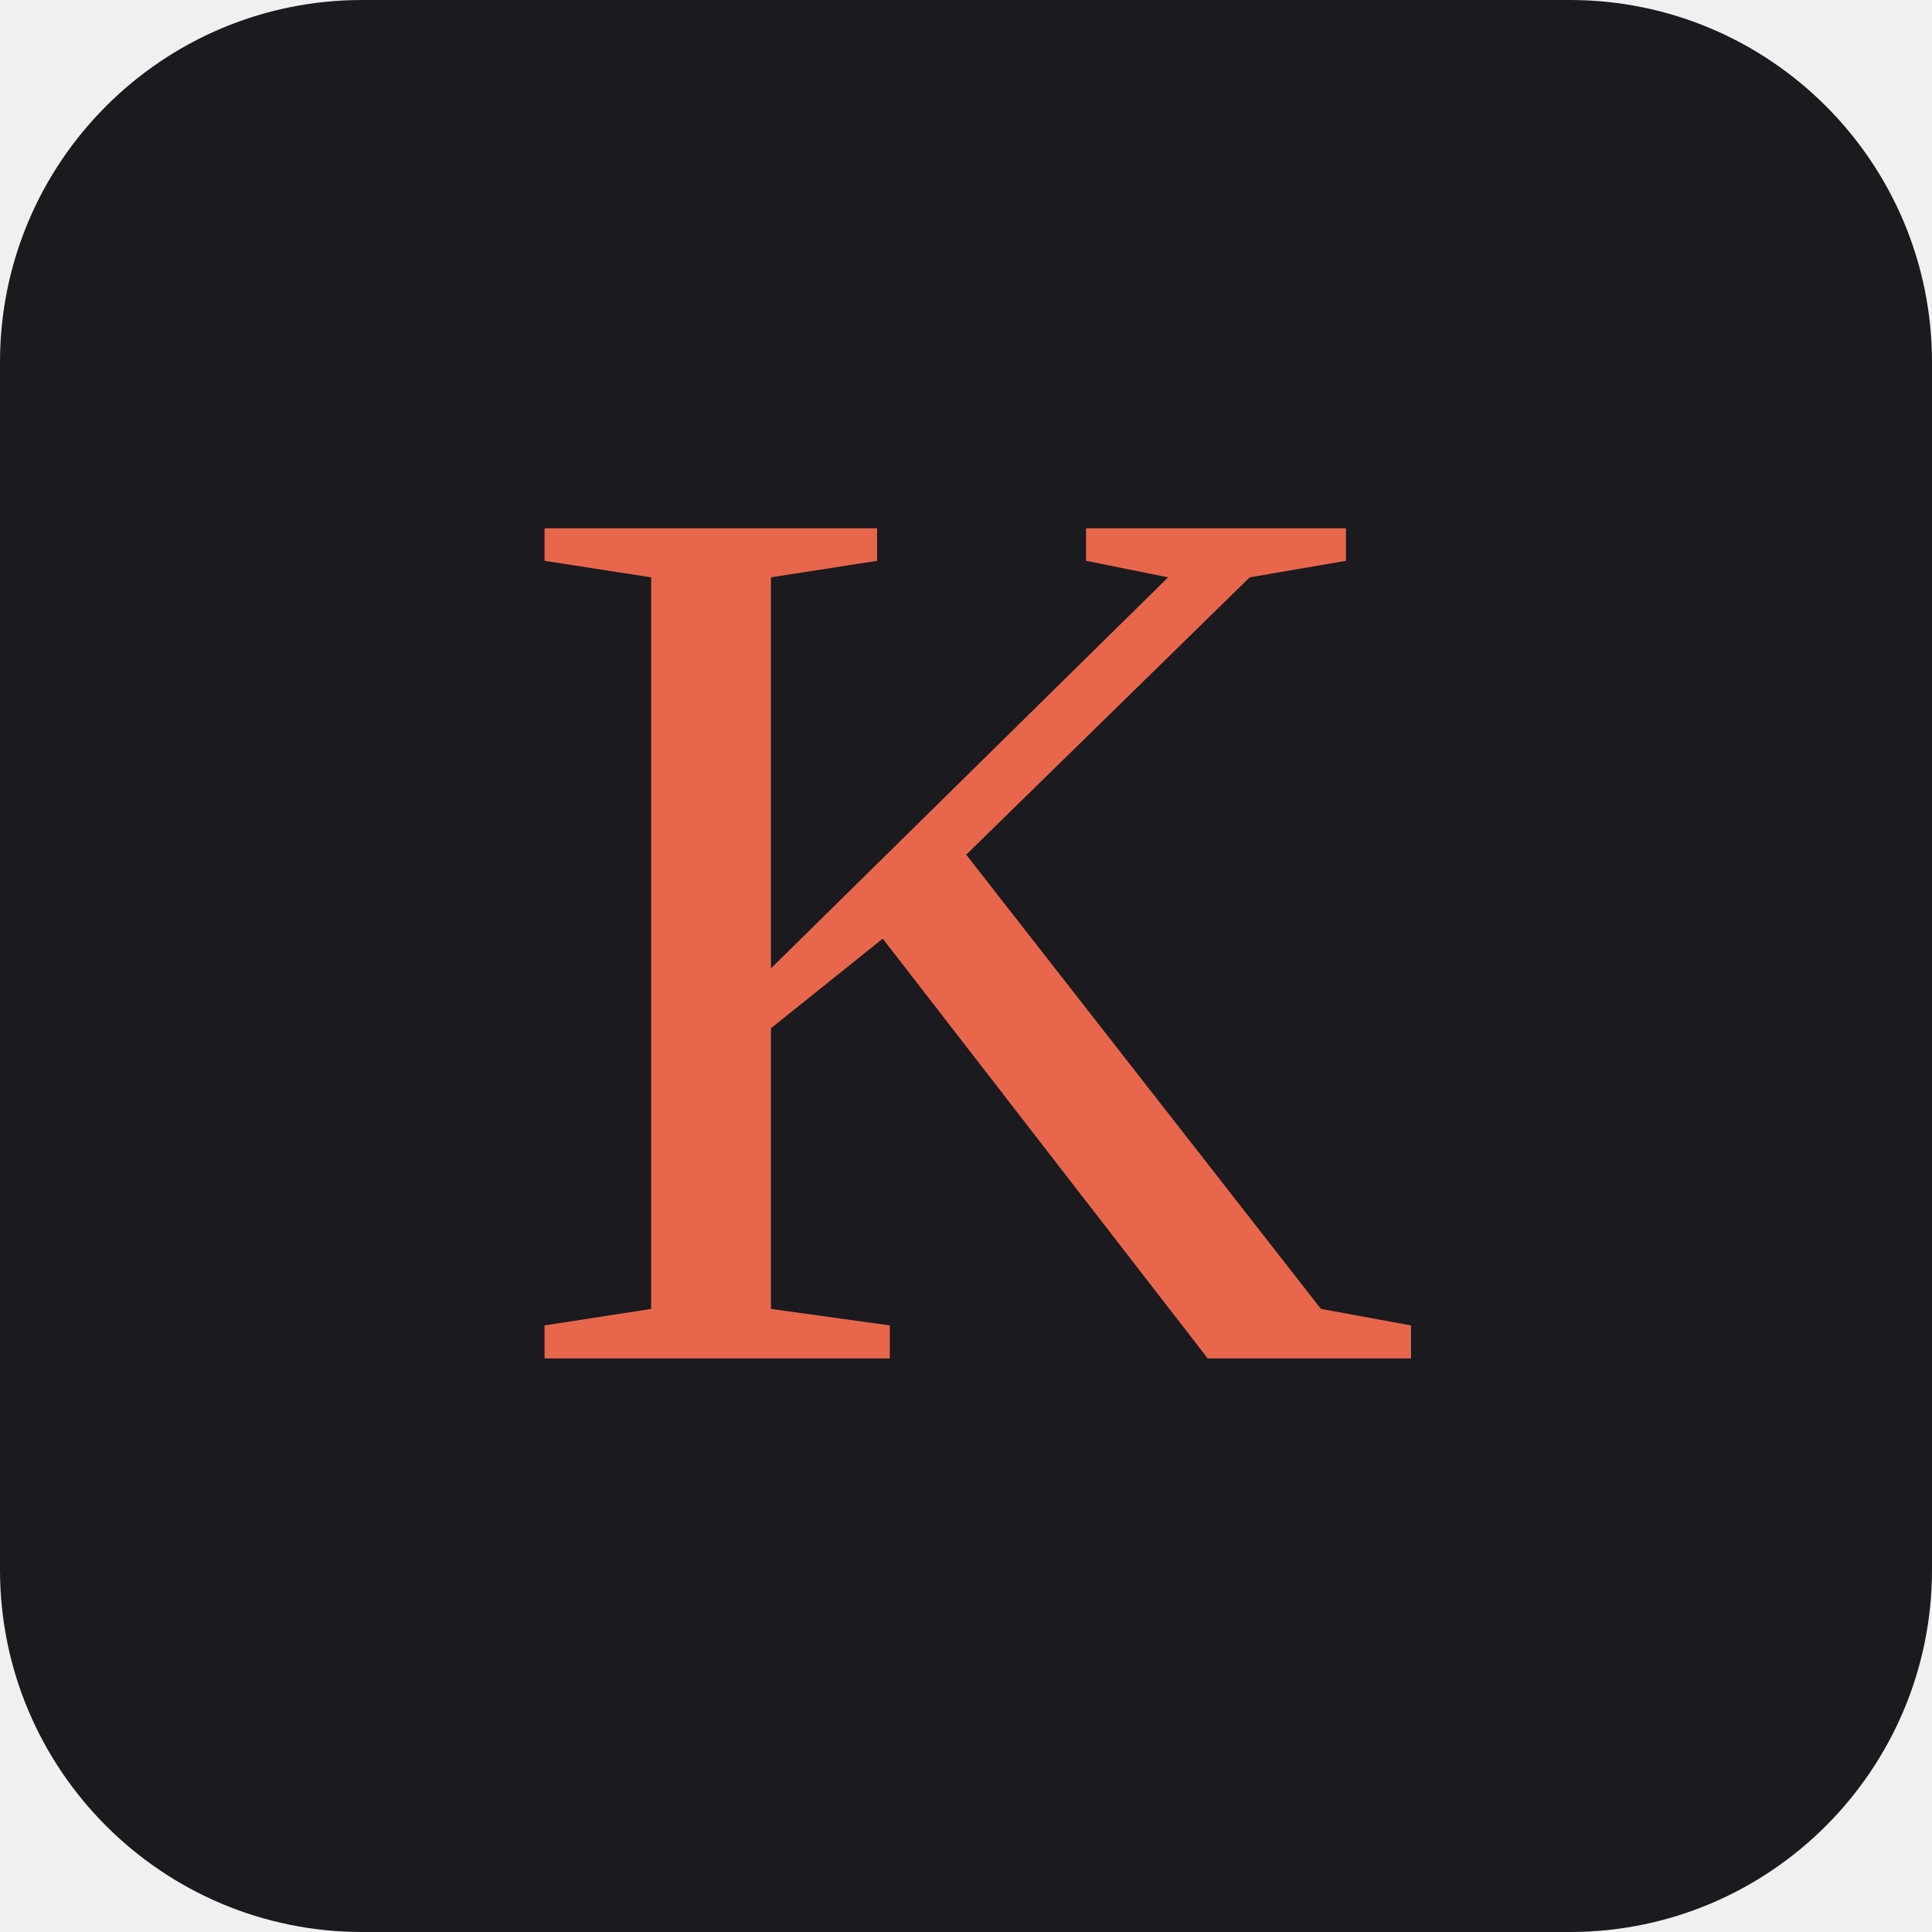
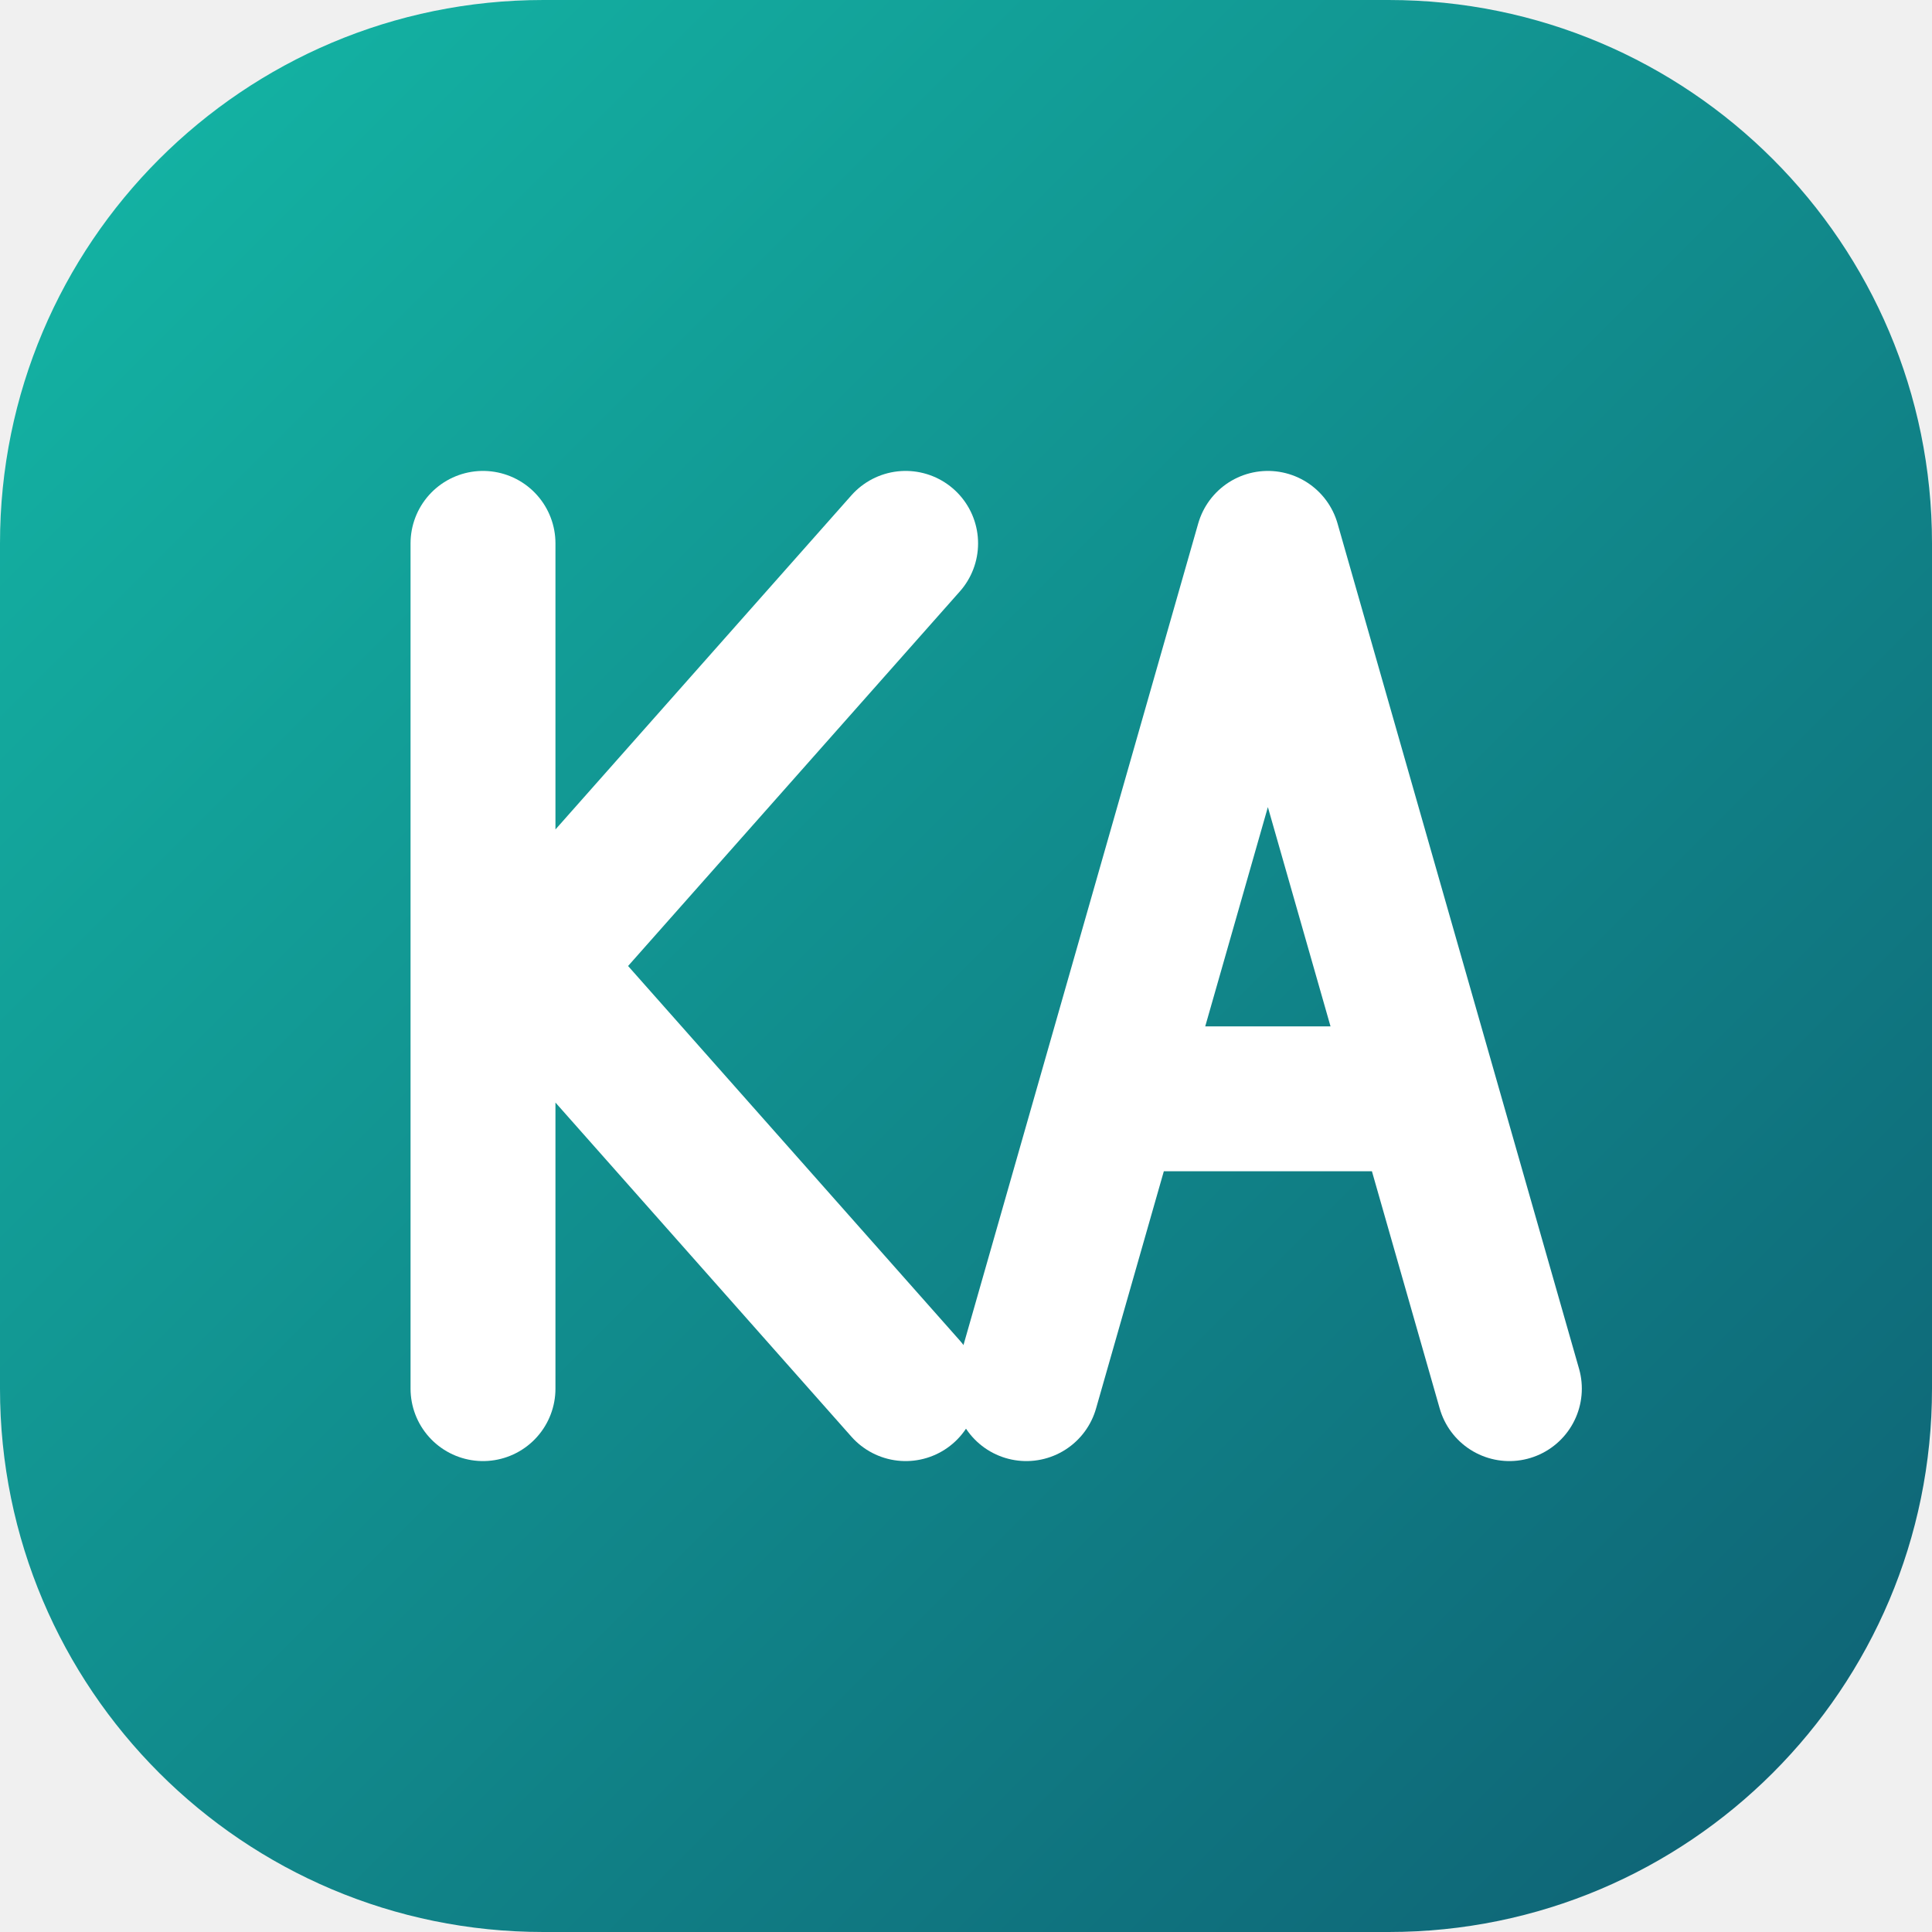
- <svg xmlns="http://www.w3.org/2000/svg" viewBox="0 0 64 64" width="64" height="64">
-   <rect width="64" height="64" rx="12" fill="#1a1a1f" />
-   <text x="32" y="45" text-anchor="middle" font-family="Iowan Old Style, Georgia, 'Times New Roman', serif" font-size="42" fill="#e8674c">K</text>
+ <svg xmlns="http://www.w3.org/2000/svg" viewBox="0 0 32 32" width="64" height="64">
+   <defs>
+     <linearGradient id="ka" x1="0" y1="0" x2="32" y2="32" gradientUnits="userSpaceOnUse">
+       <stop offset="0" stop-color="#14b8a6" />
+       <stop offset="1" stop-color="#0e5f73" />
+     </linearGradient>
+   </defs>
+   <rect width="32" height="32" rx="9" fill="url(#ka)" />
+   <g fill="none" stroke="#fff" stroke-width="2.4" stroke-linecap="round" stroke-linejoin="round">
+     <path d="M8 9v14M15 9l-6.2 7L15 23" />
+     <path d="M17 23l4-14 4 14M18.4 18.2h5.2" />
+   </g>
</svg>
